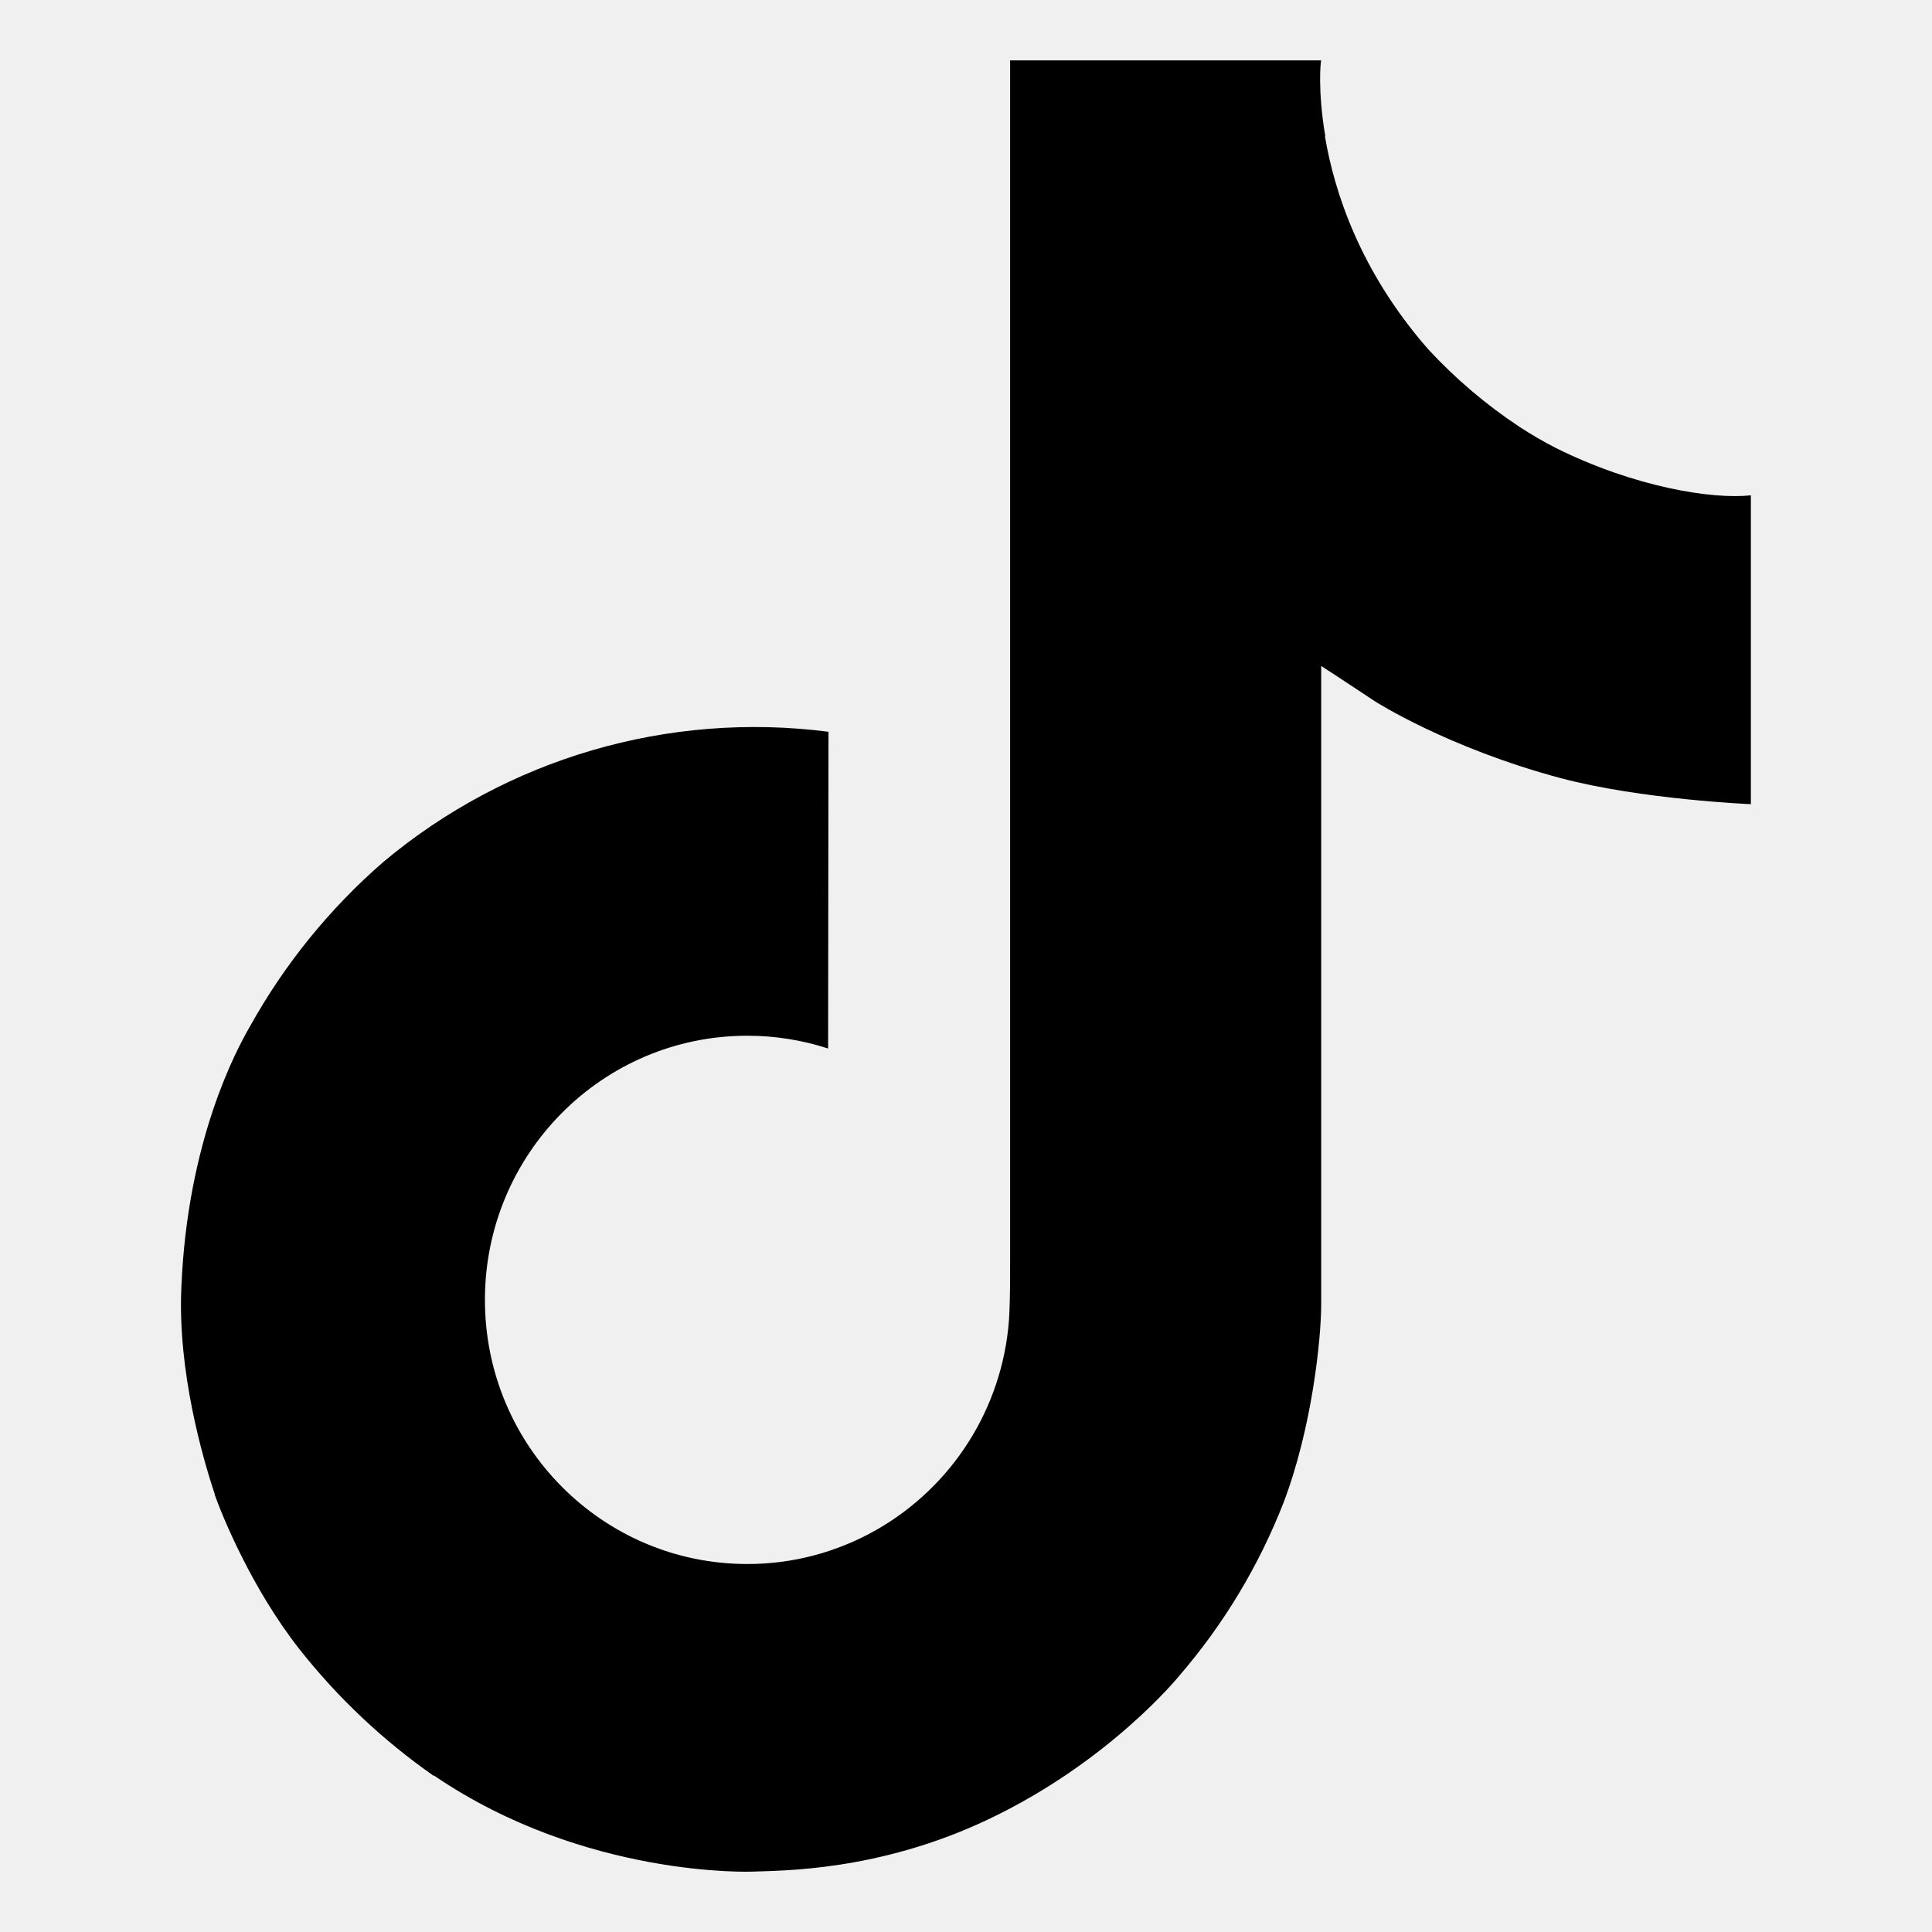
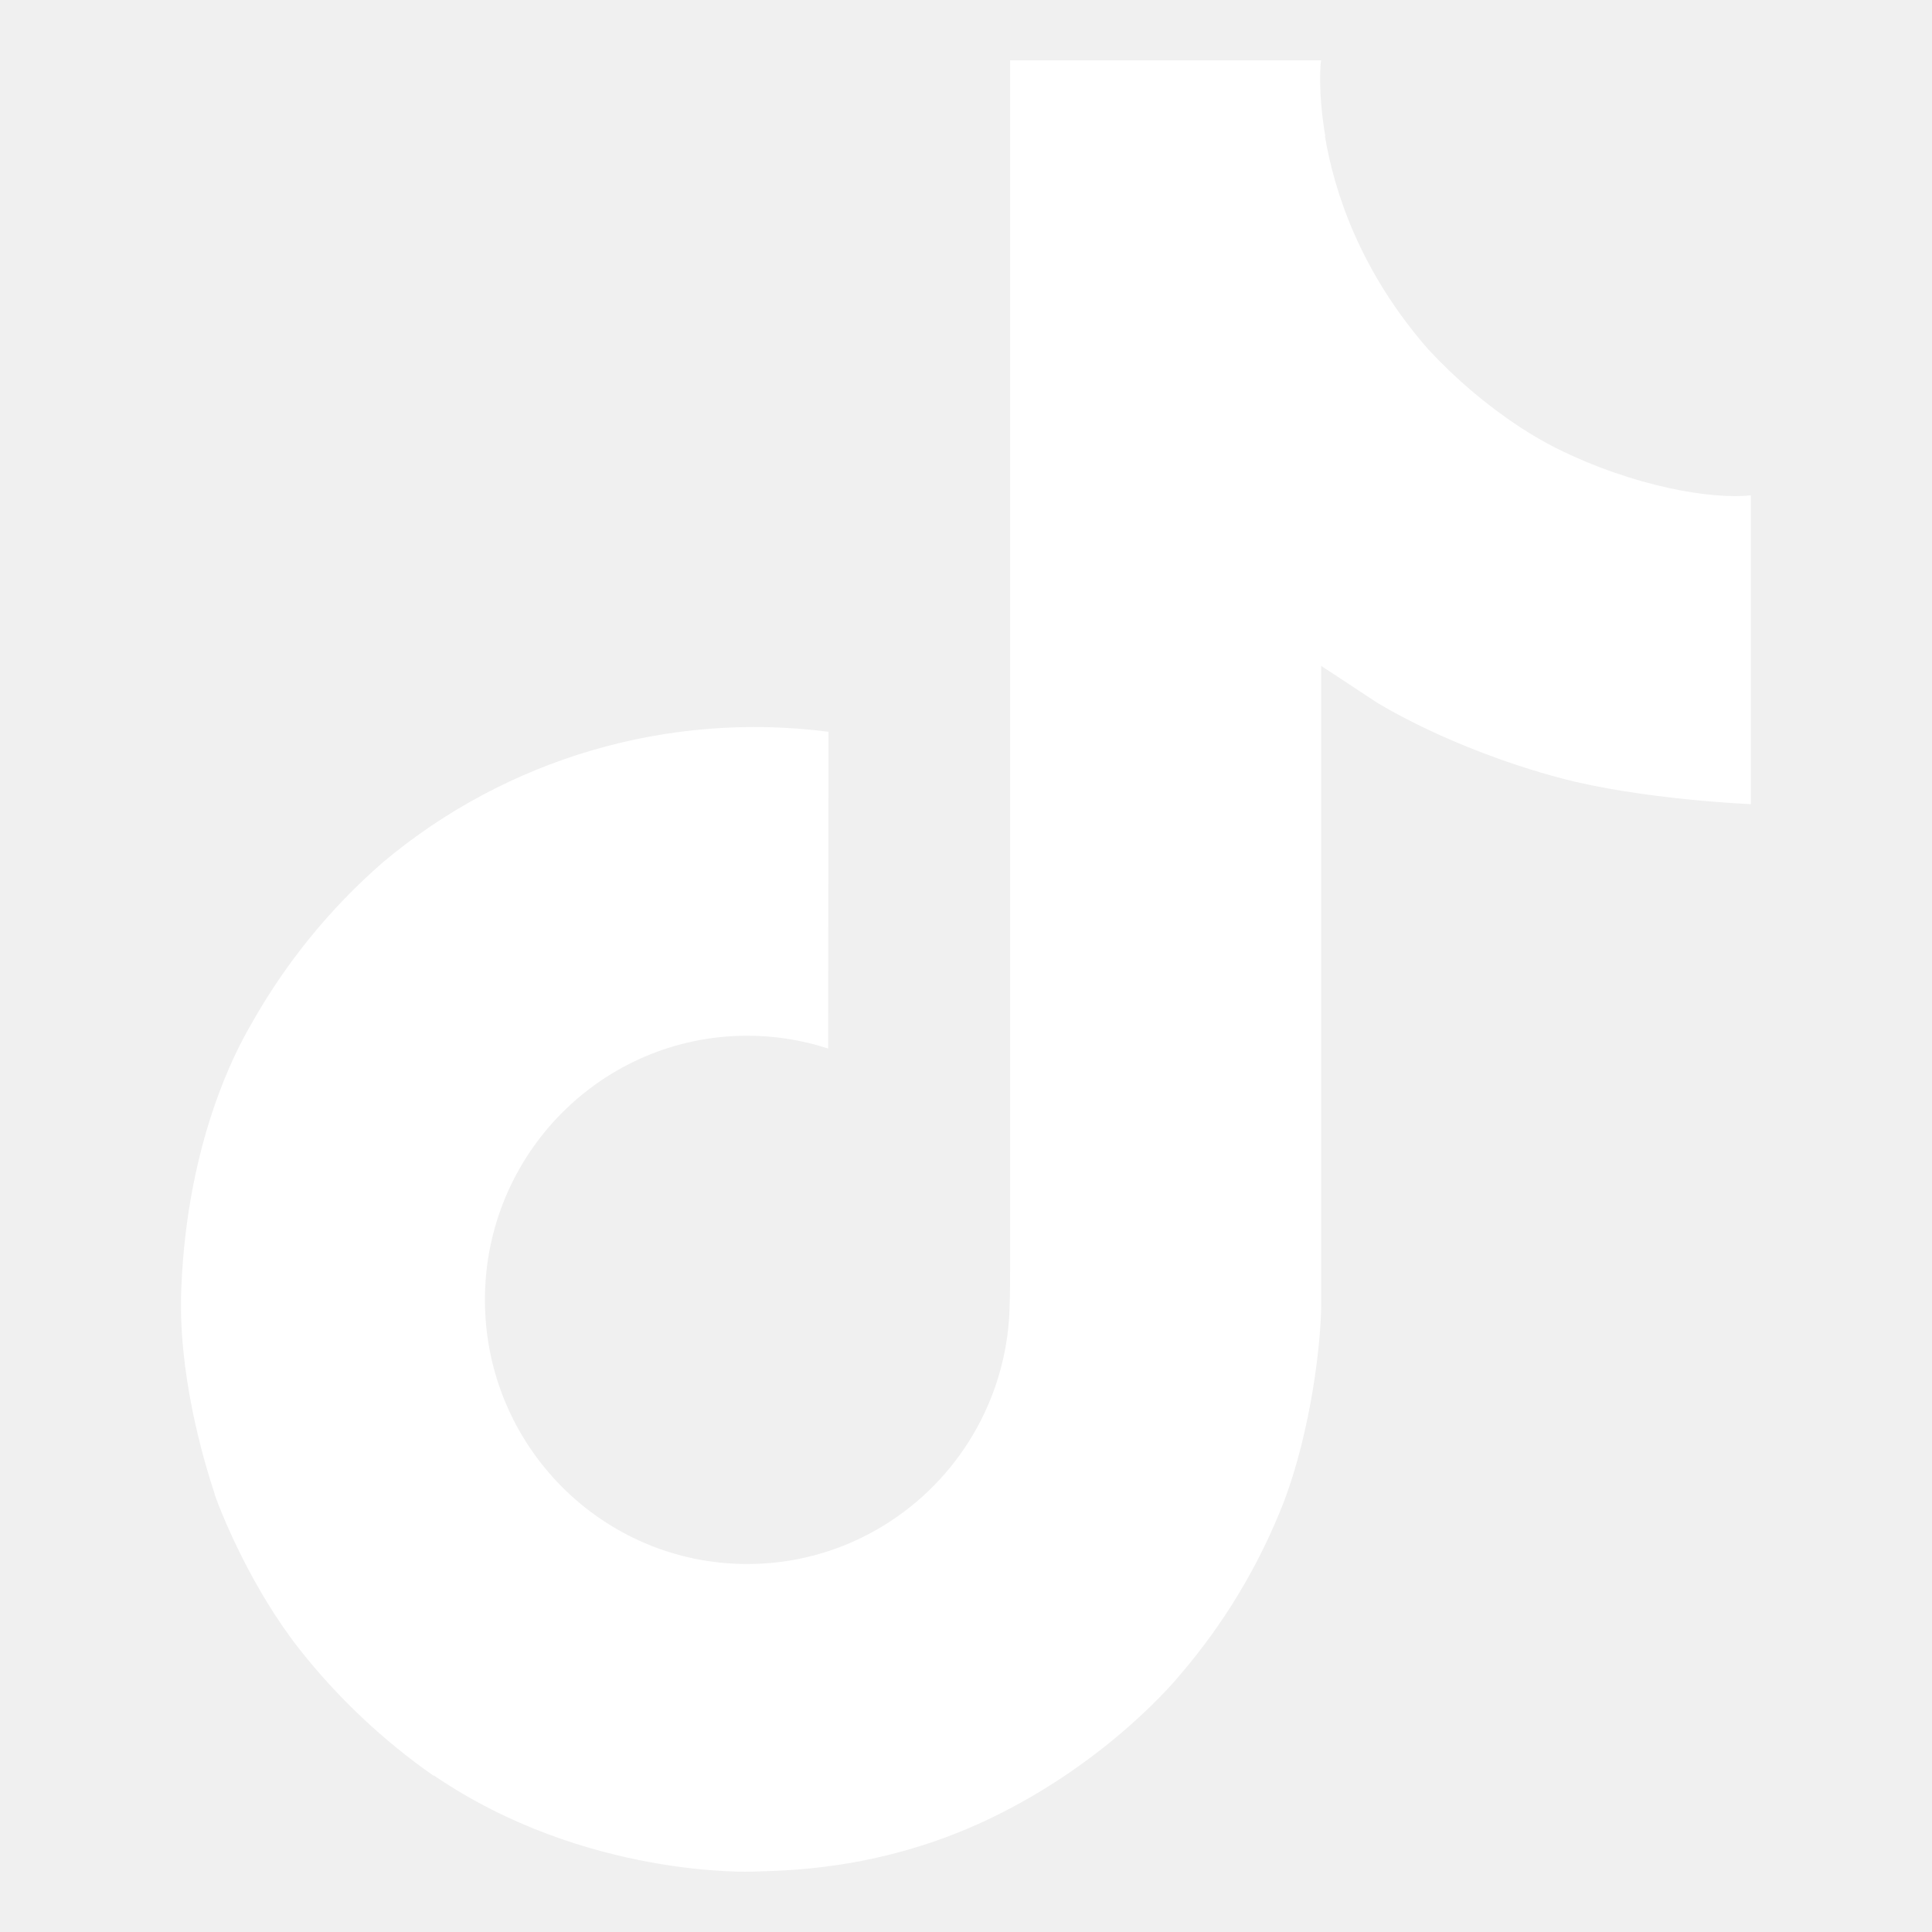
<svg xmlns="http://www.w3.org/2000/svg" id="icons" viewBox="0 0 512 512">
-   <path d="M412.19,118.66a109.27,109.27,0,0,1-9.45-5.5,132.87,132.87,0,0,1-24.27-20.62c-18.1-20.71-24.86-41.72-27.35-56.43h.1C349.14,23.9,350,16,350.13,16H267.69V334.78c0,4.28,0,8.51-.18,12.69,0,.52-.05,1-.08,1.56,0,.23,0,.47-.05.71,0,.06,0,.12,0,.18a70,70,0,0,1-35.22,55.56,68.8,68.8,0,0,1-34.11,9c-38.41,0-69.54-31.32-69.54-70s31.13-70,69.54-70a68.9,68.9,0,0,1,21.41,3.39l.1-83.94a153.14,153.14,0,0,0-118,34.52,161.79,161.79,0,0,0-35.3,43.53c-3.48,6-16.61,30.11-18.2,69.24-1,22.21,5.67,45.22,8.85,54.73v.2c2,5.6,9.75,24.71,22.38,40.82A167.53,167.53,0,0,0,115,470.66v-.2l.2.2C155.11,497.78,199.36,496,199.36,496c7.66-.31,33.32,0,62.46-13.81,32.32-15.31,50.72-38.12,50.72-38.12a158.46,158.46,0,0,0,27.64-45.93c7.46-19.61,9.95-43.13,9.95-52.53V176.49c1,.6,14.32,9.41,14.32,9.41s19.19,12.3,49.13,20.31c21.48,5.7,50.42,6.9,50.42,6.9V131.27C453.86,132.37,433.27,129.17,412.19,118.66Z" />
+   <path d="M412.19,118.66a109.27,109.27,0,0,1-9.45-5.5,132.87,132.87,0,0,1-24.27-20.62c-18.1-20.71-24.86-41.72-27.35-56.43h.1C349.14,23.9,350,16,350.13,16H267.69V334.78c0,4.28,0,8.51-.18,12.69,0,.52-.05,1-.08,1.56,0,.23,0,.47-.05.71,0,.06,0,.12,0,.18a70,70,0,0,1-35.22,55.56,68.8,68.8,0,0,1-34.11,9c-38.41,0-69.54-31.32-69.54-70s31.13-70,69.54-70a68.9,68.9,0,0,1,21.41,3.39l.1-83.94a153.14,153.14,0,0,0-118,34.52,161.79,161.79,0,0,0-35.3,43.53c-3.48,6-16.61,30.11-18.2,69.24-1,22.21,5.67,45.22,8.85,54.73v.2c2,5.6,9.75,24.71,22.38,40.82A167.53,167.53,0,0,0,115,470.66v-.2l.2.2C155.11,497.78,199.36,496,199.36,496c7.66-.31,33.32,0,62.46-13.81,32.32-15.31,50.72-38.12,50.72-38.12a158.46,158.46,0,0,0,27.64-45.93c7.46-19.61,9.95-43.13,9.95-52.53V176.49c1,.6,14.32,9.41,14.32,9.41s19.19,12.3,49.13,20.31c21.48,5.7,50.42,6.9,50.42,6.9V131.27C453.86,132.37,433.27,129.17,412.19,118.66Z" style="fill-rule:nonzero;" fill="white" />
</svg>
